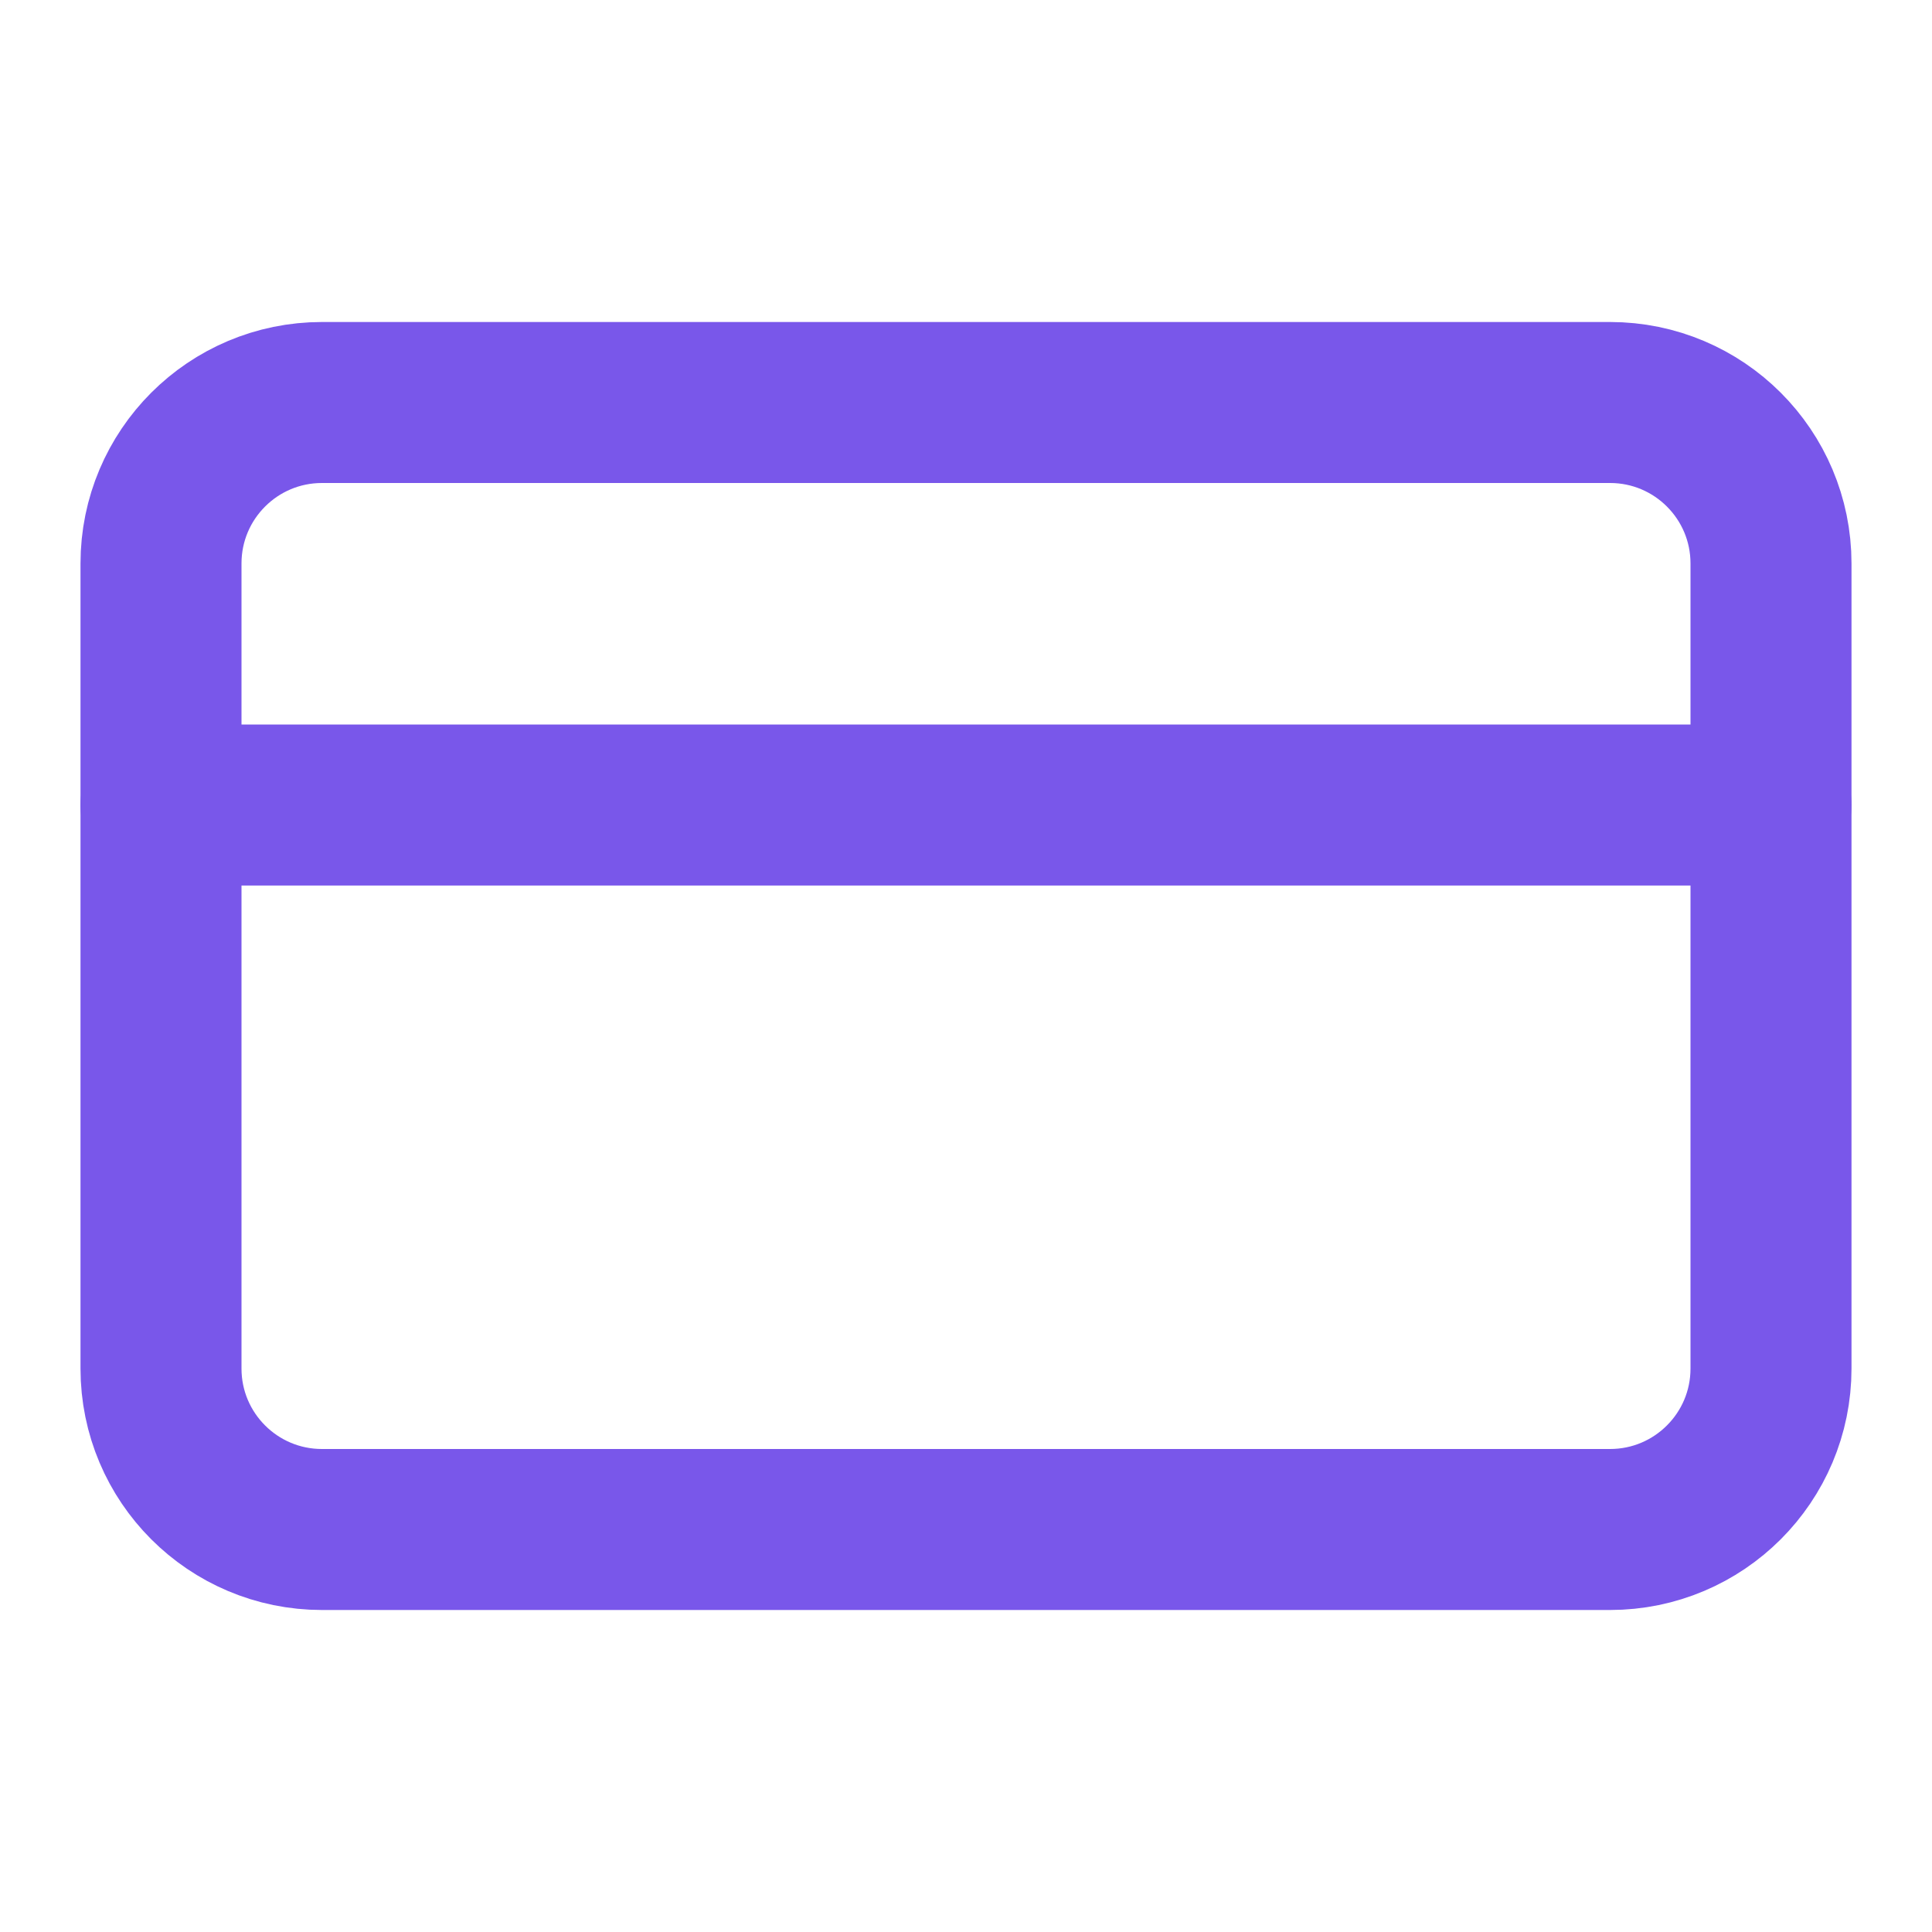
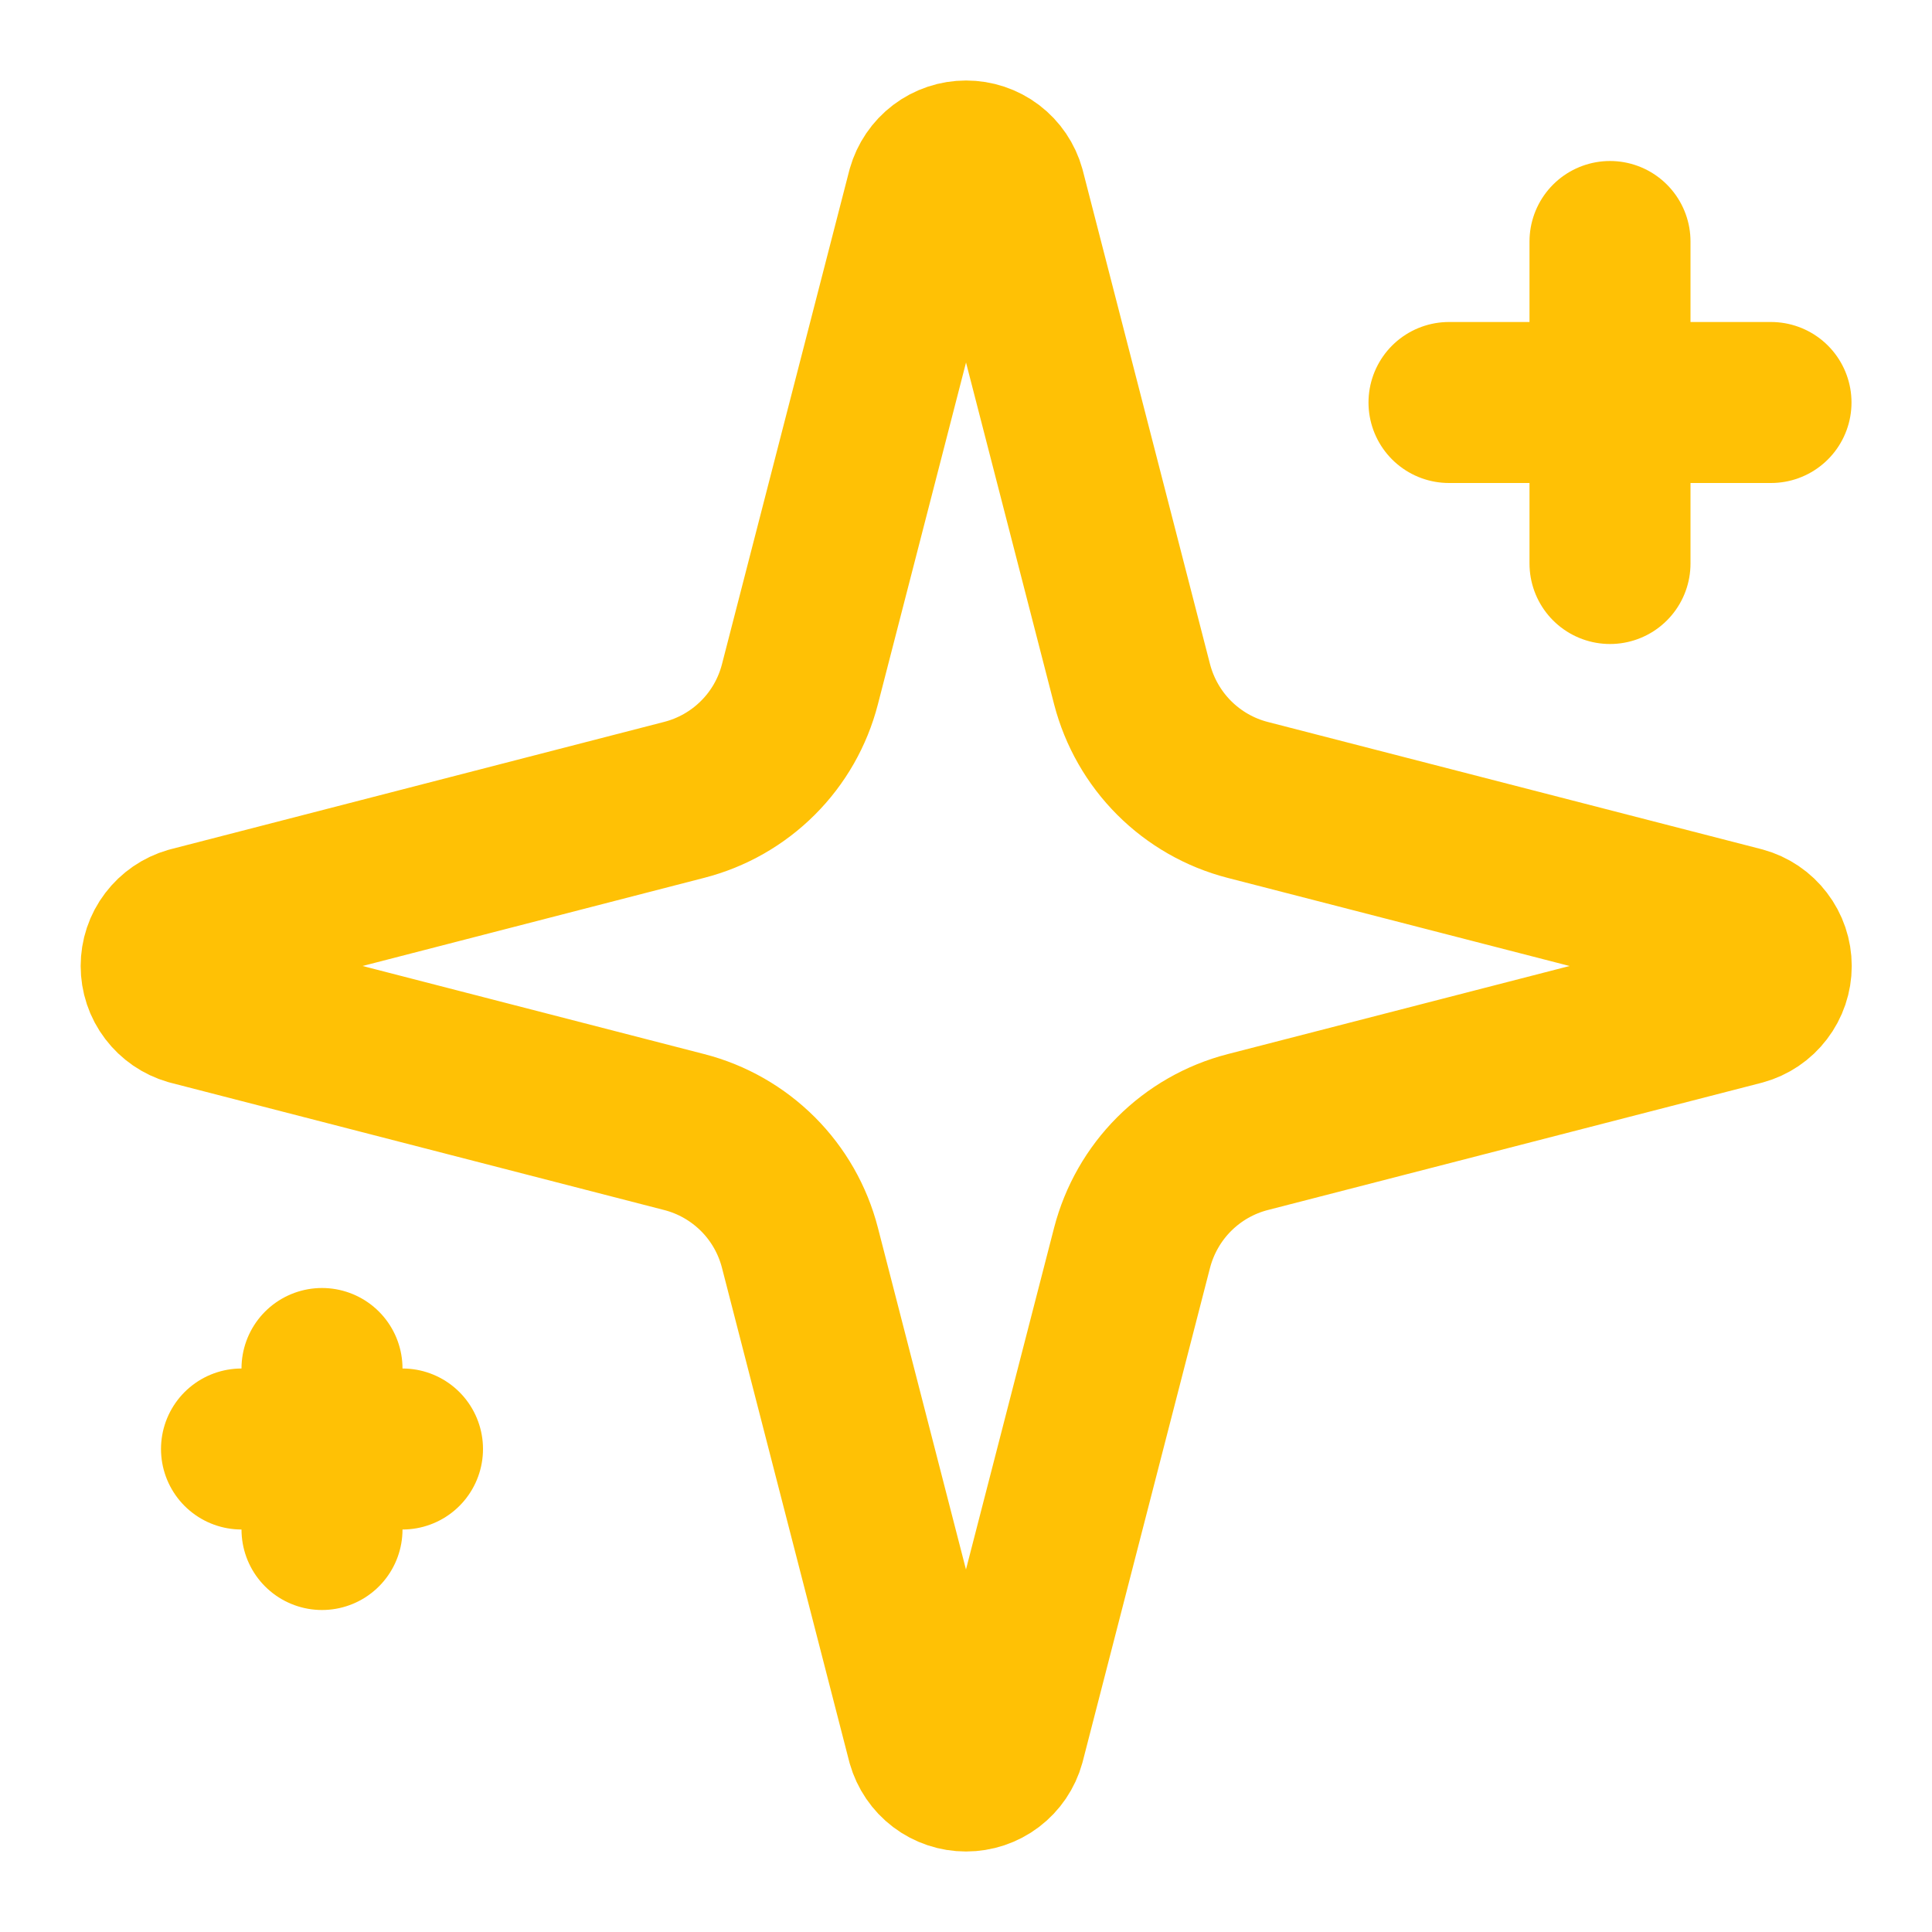
<svg xmlns="http://www.w3.org/2000/svg" width="24" height="24" viewBox="0 0 24 24" fill="none">
-   <path d="M20 5H4C2.895 5 2 5.895 2 7V17C2 18.105 2.895 19 4 19H20C21.105 19 22 18.105 22 17V7C22 5.895 21.105 5 20 5Z" stroke="#7957EA" stroke-width="2" stroke-linecap="round" stroke-linejoin="round" />
-   <path d="M2 10H22" stroke="#7957EA" stroke-width="2" stroke-linecap="round" stroke-linejoin="round" />
+   <path d="M9.937 15.5C9.848 15.154 9.668 14.838 9.415 14.585C9.162 14.333 8.847 14.152 8.5 14.063L2.365 12.481C2.261 12.451 2.169 12.388 2.103 12.301C2.037 12.215 2.002 12.109 2.002 12C2.002 11.891 2.037 11.785 2.103 11.699C2.169 11.612 2.261 11.549 2.365 11.519L8.5 9.936C8.846 9.847 9.162 9.667 9.415 9.414C9.668 9.162 9.848 8.846 9.937 8.5L11.519 2.365C11.549 2.26 11.612 2.167 11.699 2.101C11.786 2.035 11.892 2 12.001 2C12.11 2 12.216 2.035 12.303 2.101C12.39 2.167 12.453 2.26 12.482 2.365L14.063 8.5C14.153 8.846 14.333 9.162 14.586 9.415C14.838 9.667 15.154 9.848 15.5 9.937L21.635 11.518C21.741 11.547 21.834 11.61 21.9 11.697C21.967 11.784 22.003 11.891 22.003 12C22.003 12.109 21.967 12.216 21.9 12.303C21.834 12.39 21.741 12.453 21.635 12.482L15.5 14.063C15.154 14.152 14.838 14.333 14.586 14.585C14.333 14.838 14.153 15.154 14.063 15.5L12.481 21.635C12.452 21.74 12.389 21.833 12.302 21.899C12.215 21.965 12.109 22 12 22C11.891 22 11.785 21.965 11.698 21.899C11.611 21.833 11.548 21.74 11.518 21.635L9.937 15.5Z" stroke="#FFC105" stroke-width="2" stroke-linecap="round" stroke-linejoin="round" />
+   <path d="M20 3V7" stroke="#FFC105" stroke-width="2" stroke-linecap="round" stroke-linejoin="round" />
+   <path d="M22 5H18" stroke="#FFC105" stroke-width="2" stroke-linecap="round" stroke-linejoin="round" />
+   <path d="M4 17V19" stroke="#FFC105" stroke-width="2" stroke-linecap="round" stroke-linejoin="round" />
+   <path d="M5 18H3" stroke="#FFC105" stroke-width="2" stroke-linecap="round" stroke-linejoin="round" />
</svg>
